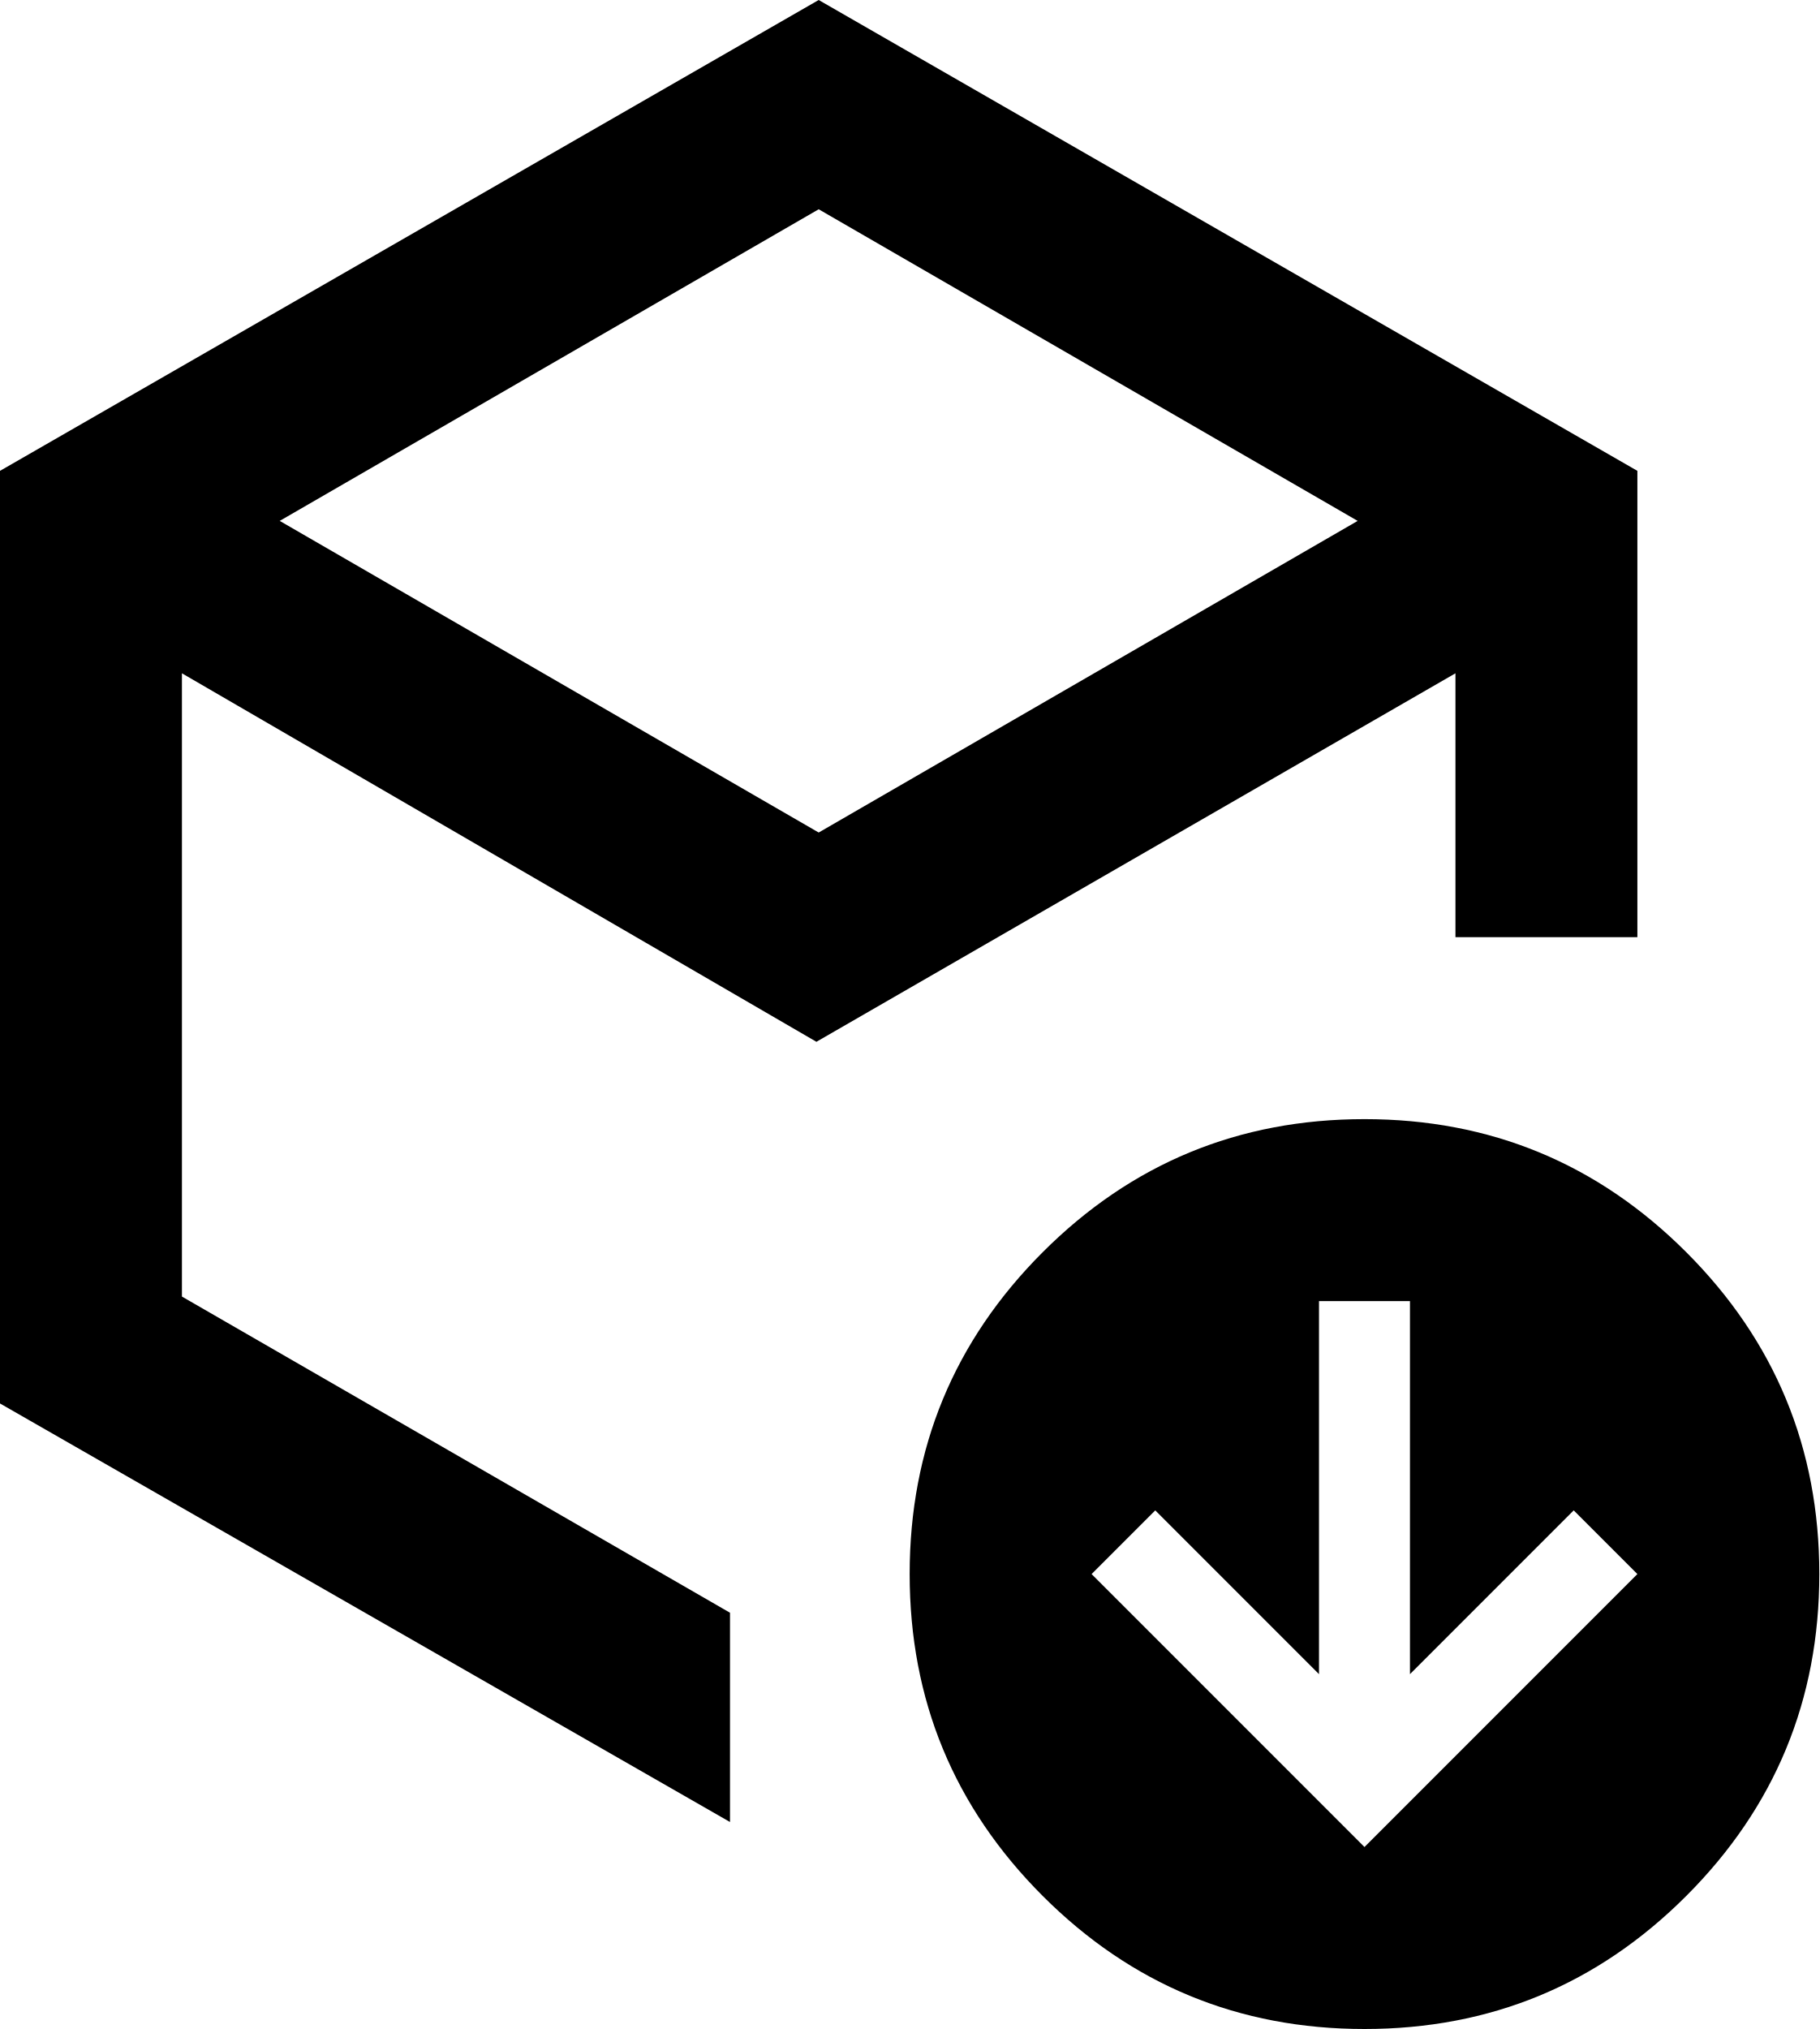
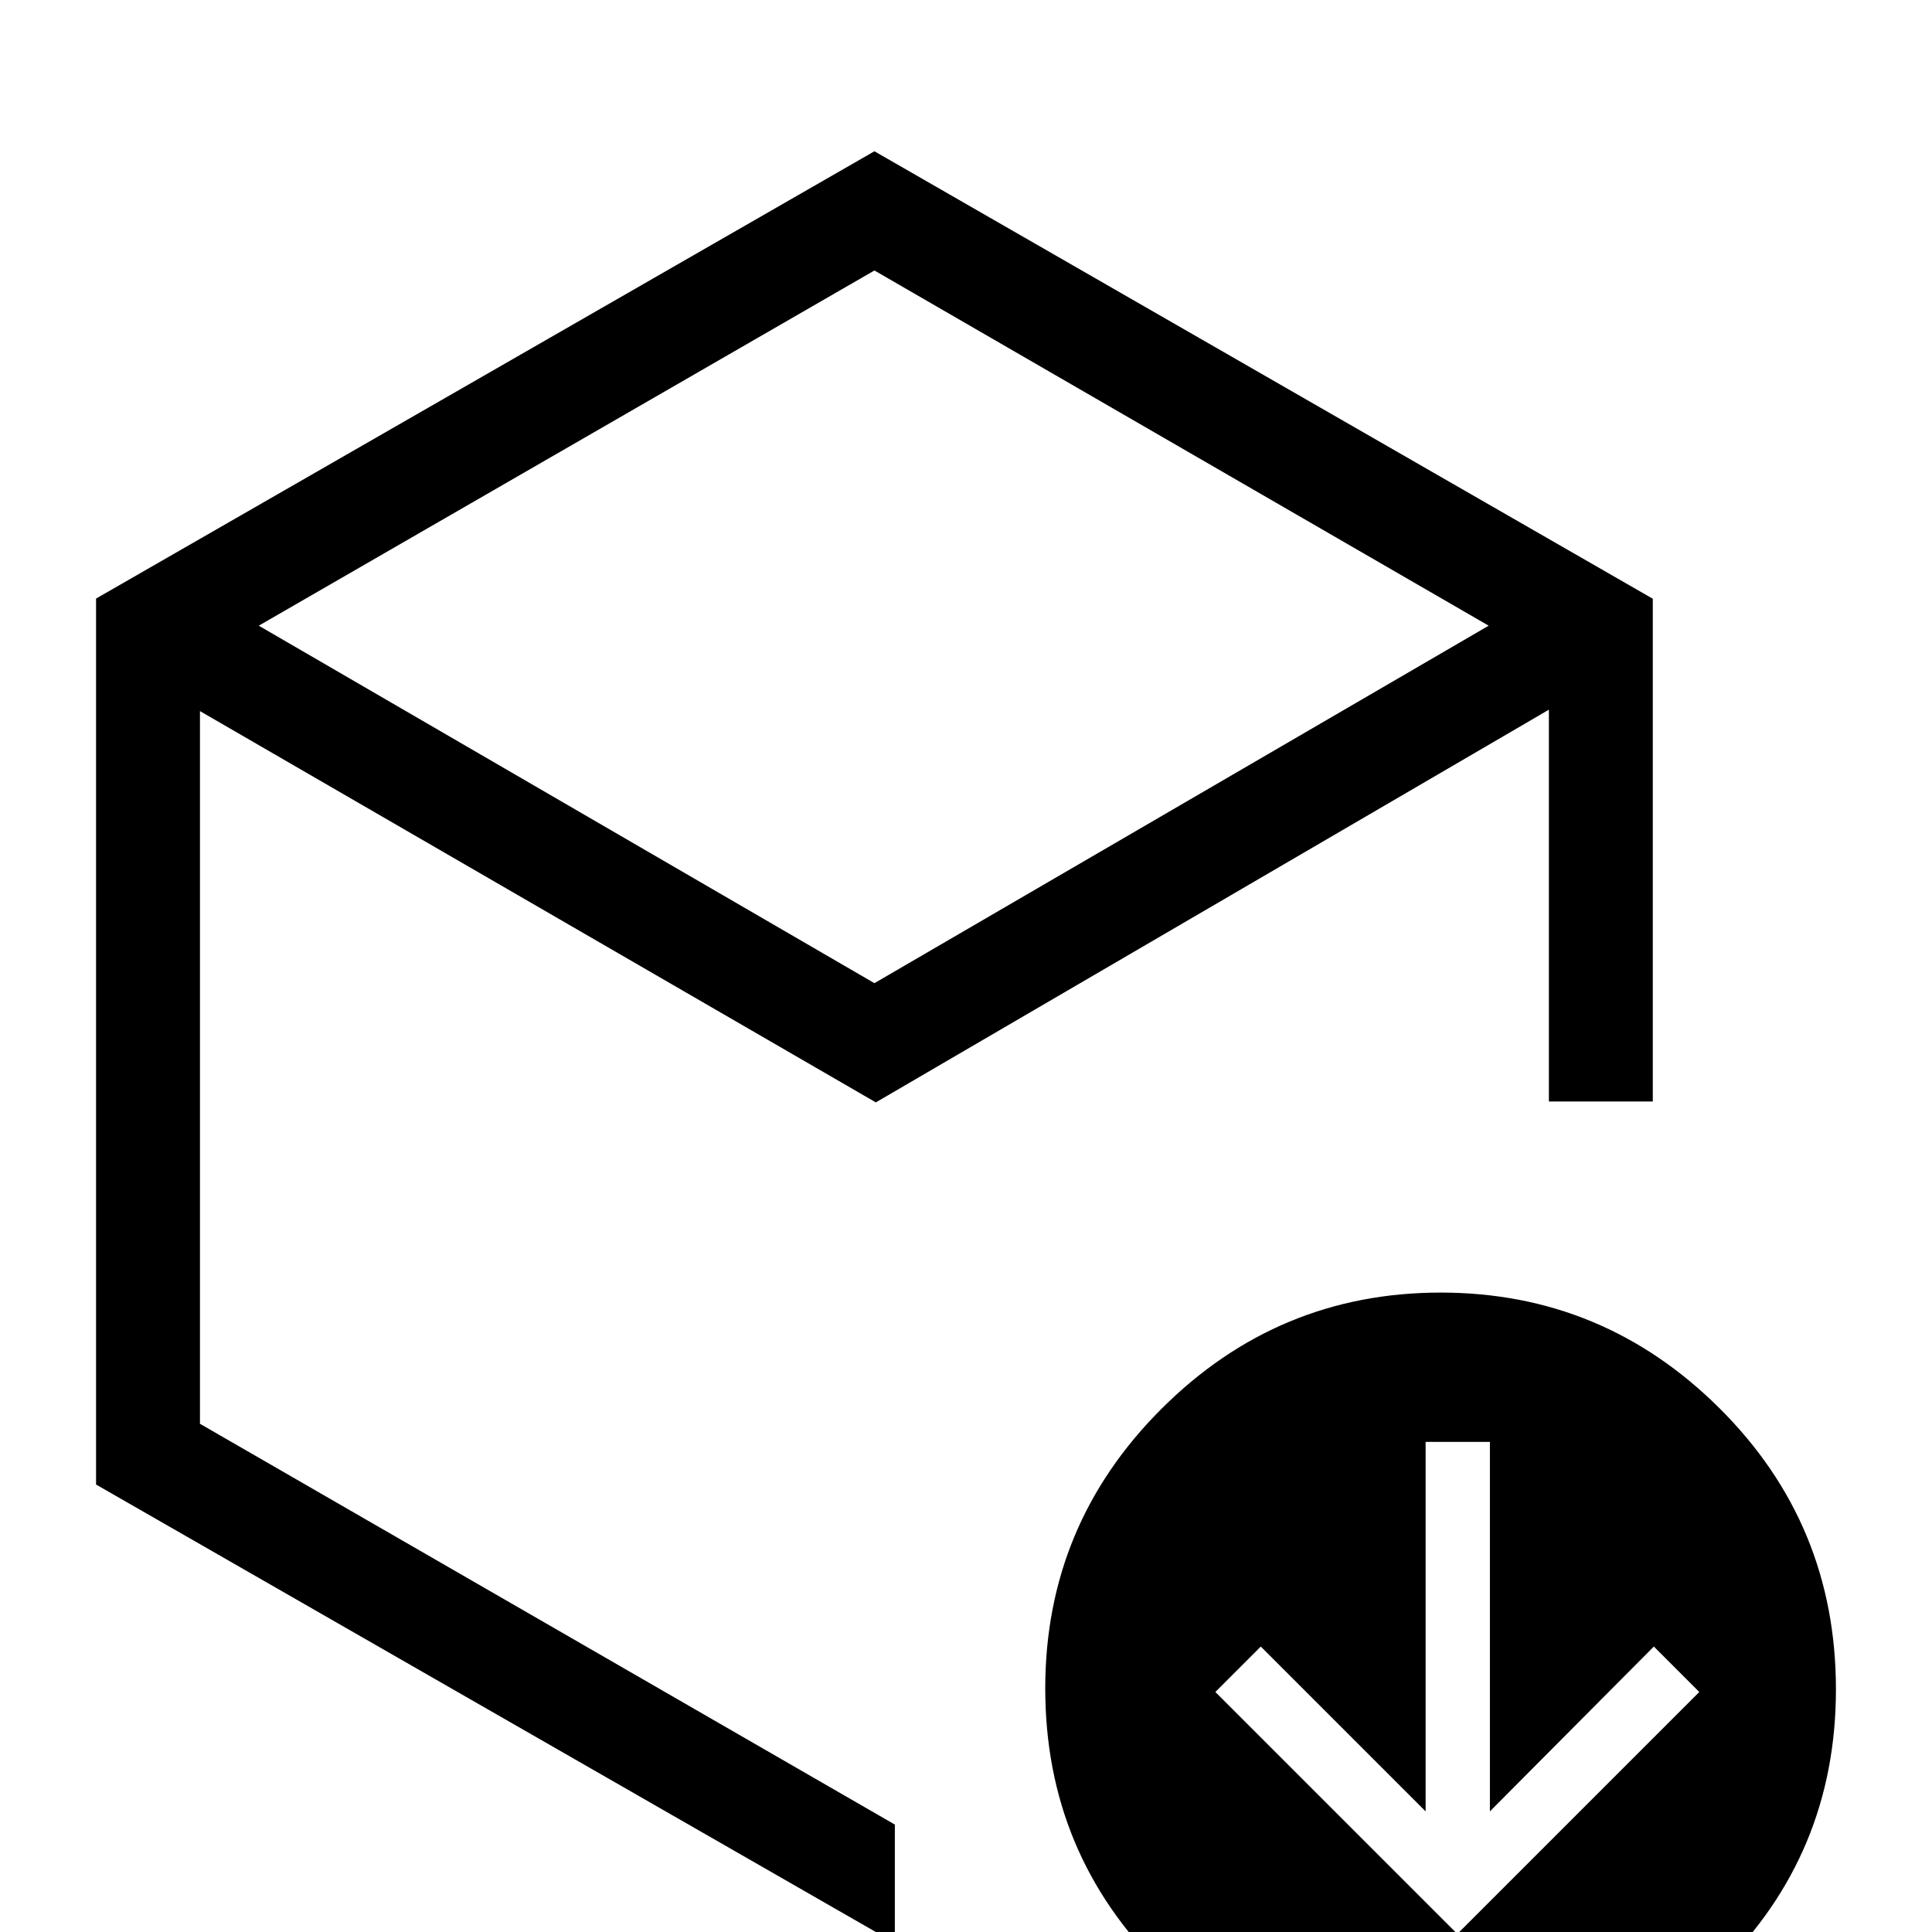
- <svg xmlns="http://www.w3.org/2000/svg" viewBox="120 -892 800 892">
-   <path d="m720-80 120-120-28-28-72 72v-164h-40v164l-72-72-28 28L720-80ZM480-526l237-137-237-137-237 137 237 137ZM120-275v-410l360-207 360 207v205h-80v-116L479-434 200-596v274l241 139v92L120-275ZM720 0q-83 0-141.5-58.5T520-200q0-83 58.5-141.5T720-400q83 0 141.5 58.5T920-200q0 83-58.5 141.5T720 0ZM441-491Z" />
+ <svg xmlns="http://www.w3.org/2000/svg" viewBox="98.04 25.002 843.92 843.92">
+   <g transform="translate(0,960) scale(1,-1)">
+     <path fill="#000" d="M734.615 90.232 840.307 195.924 820.461 215.77 748.846 143.77V305.154H720.769V143.77L648.769 215.77L628.923 195.924ZM480 505.538 748.308 661.692 480 816.846 211.077 661.692ZM140.001 286.539V673.536L480 868.921L819.999 673.461V453.847Q809.787 453.847 797.307 453.847Q784.826 453.847 774.615 453.847V625L480.615 453.462L185.385 624.385V313.077L488.923 138V86.309ZM554.616 197.477Q554.616 268.958 605.45 319.671Q656.283 370.384 727.333 370.384Q798.384 370.384 849.191 319.803Q899.999 269.223 899.999 197.078Q899.999 125.181 849.165 75.092Q798.332 25.002 727.282 25.002Q656.231 25.002 605.424 75.208Q554.616 125.415 554.616 197.477ZM488.923 477.231Q488.923 477.231 488.923 477.231Q488.923 477.231 488.923 477.231Q488.923 477.231 488.923 477.231Q488.923 477.231 488.923 477.231Q488.923 477.231 488.923 477.231Q488.923 477.231 488.923 477.231Z" />
+   </g>
</svg>
